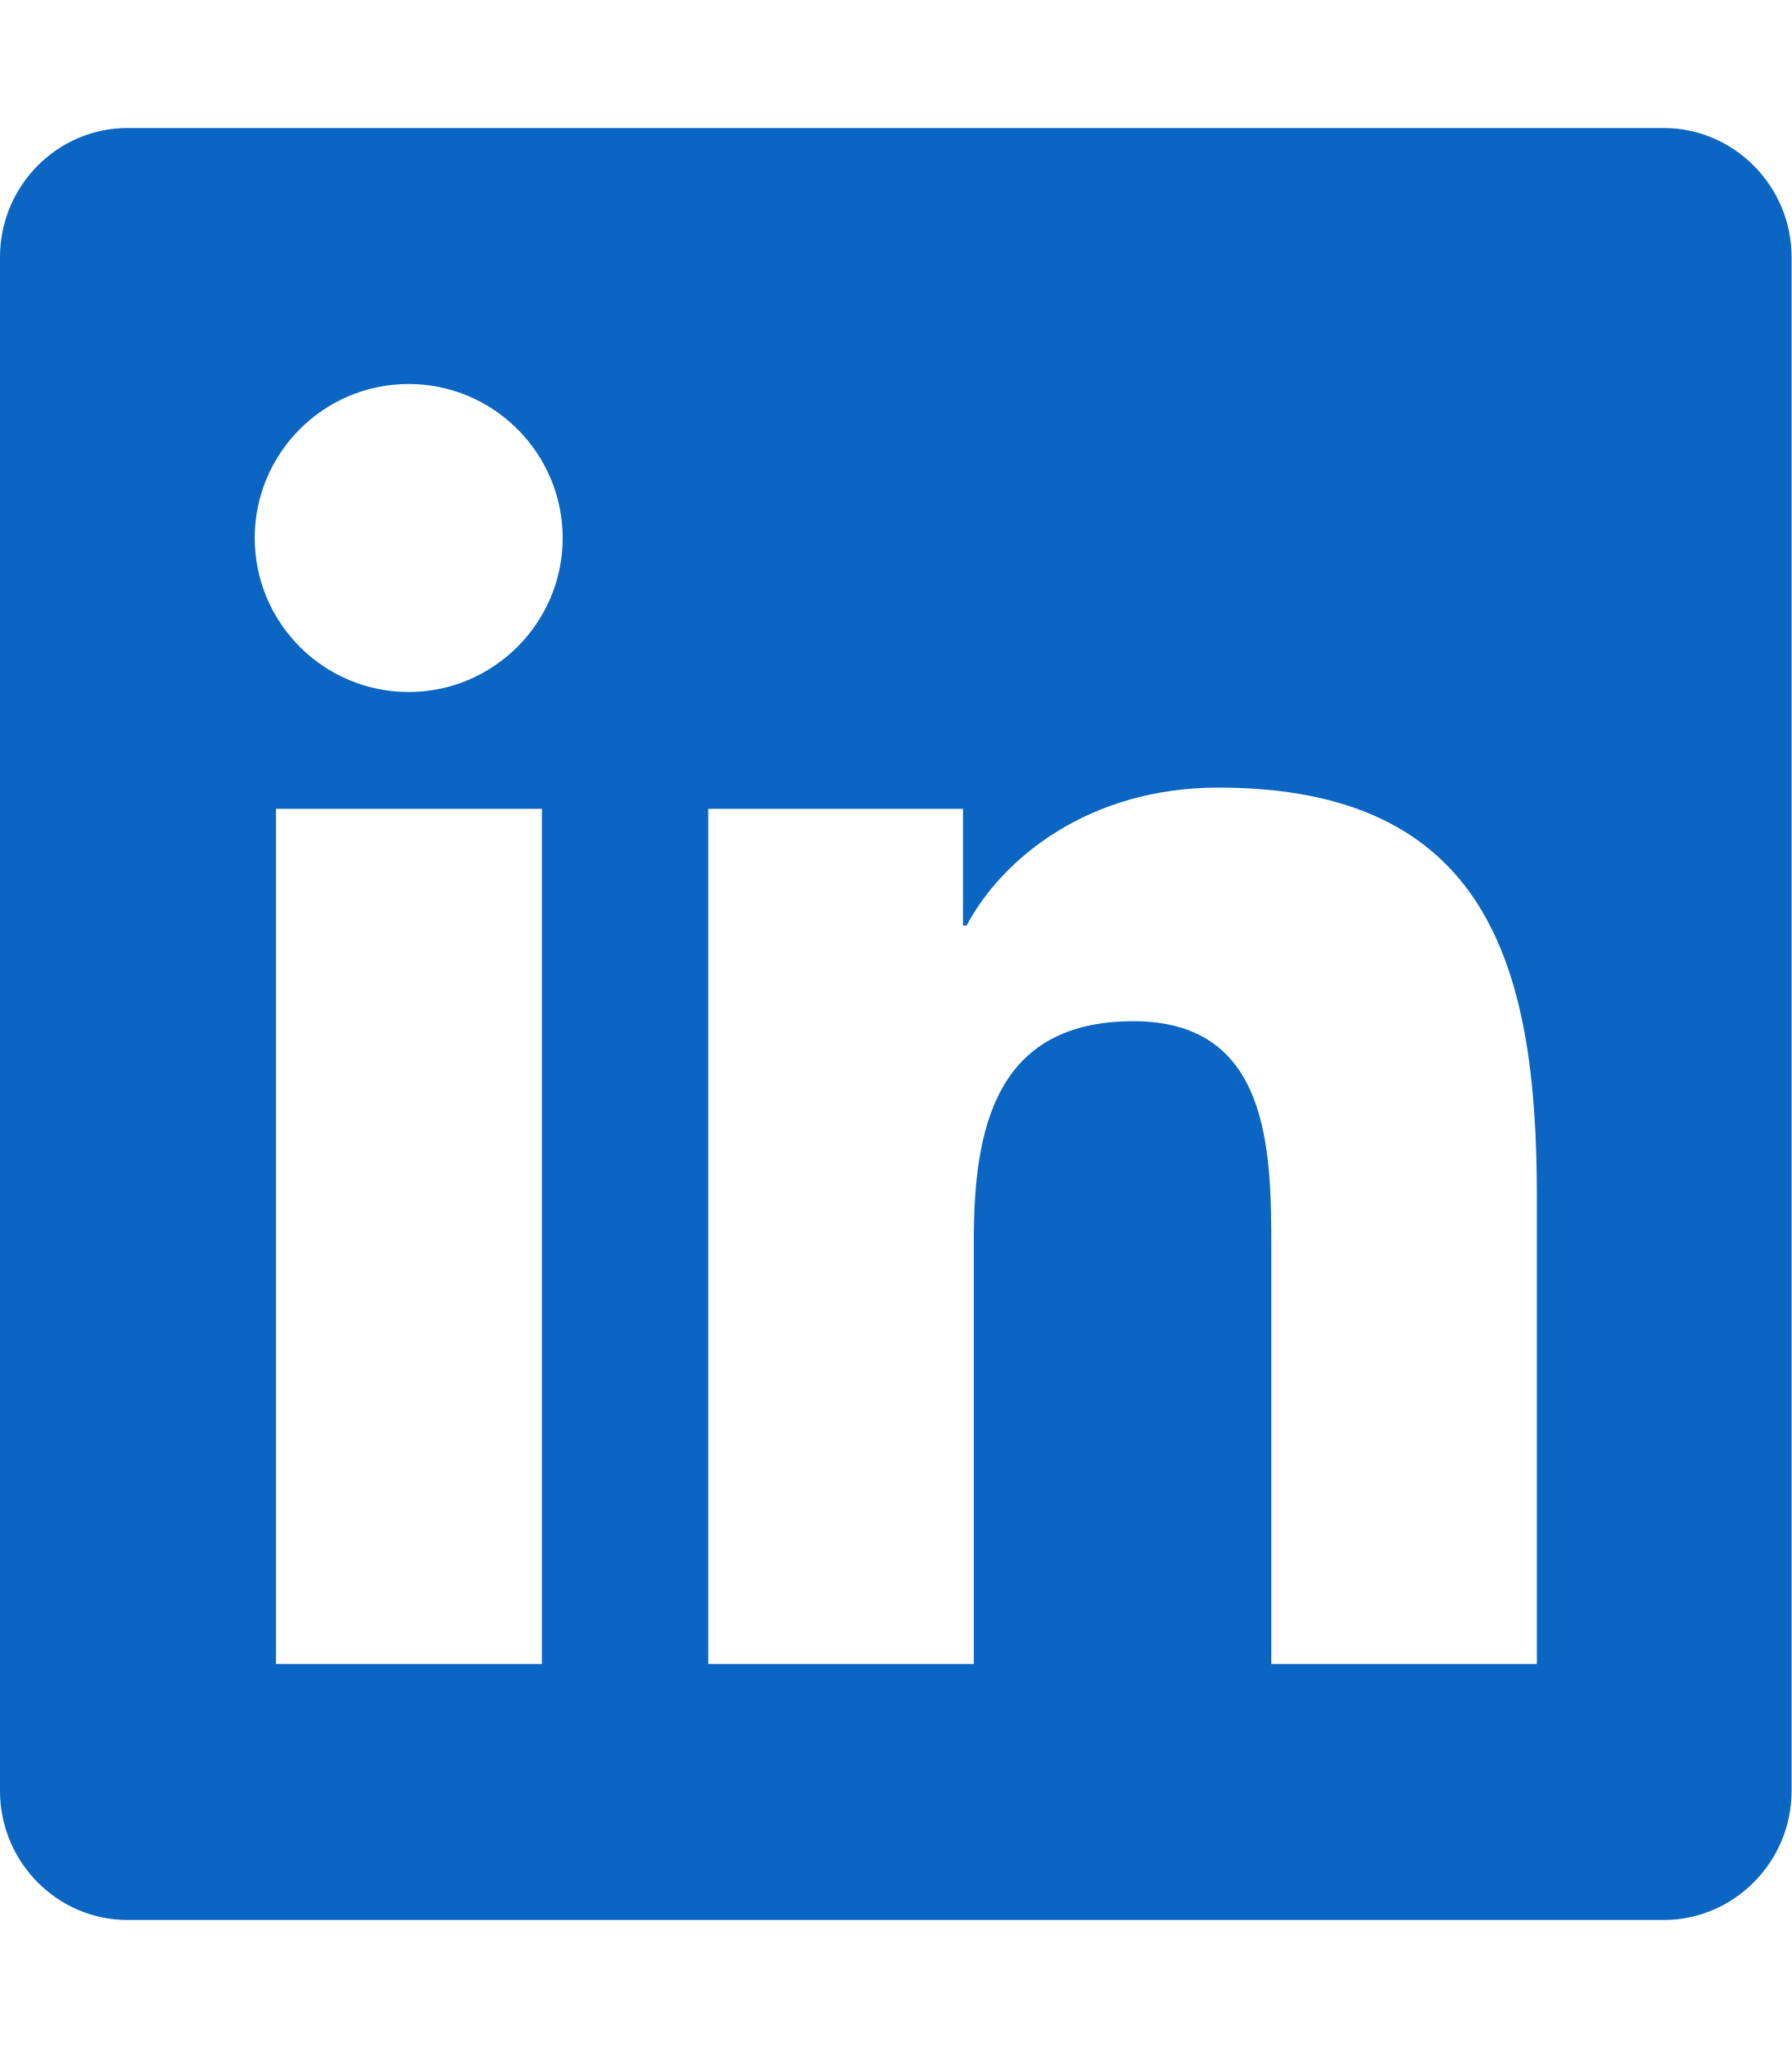
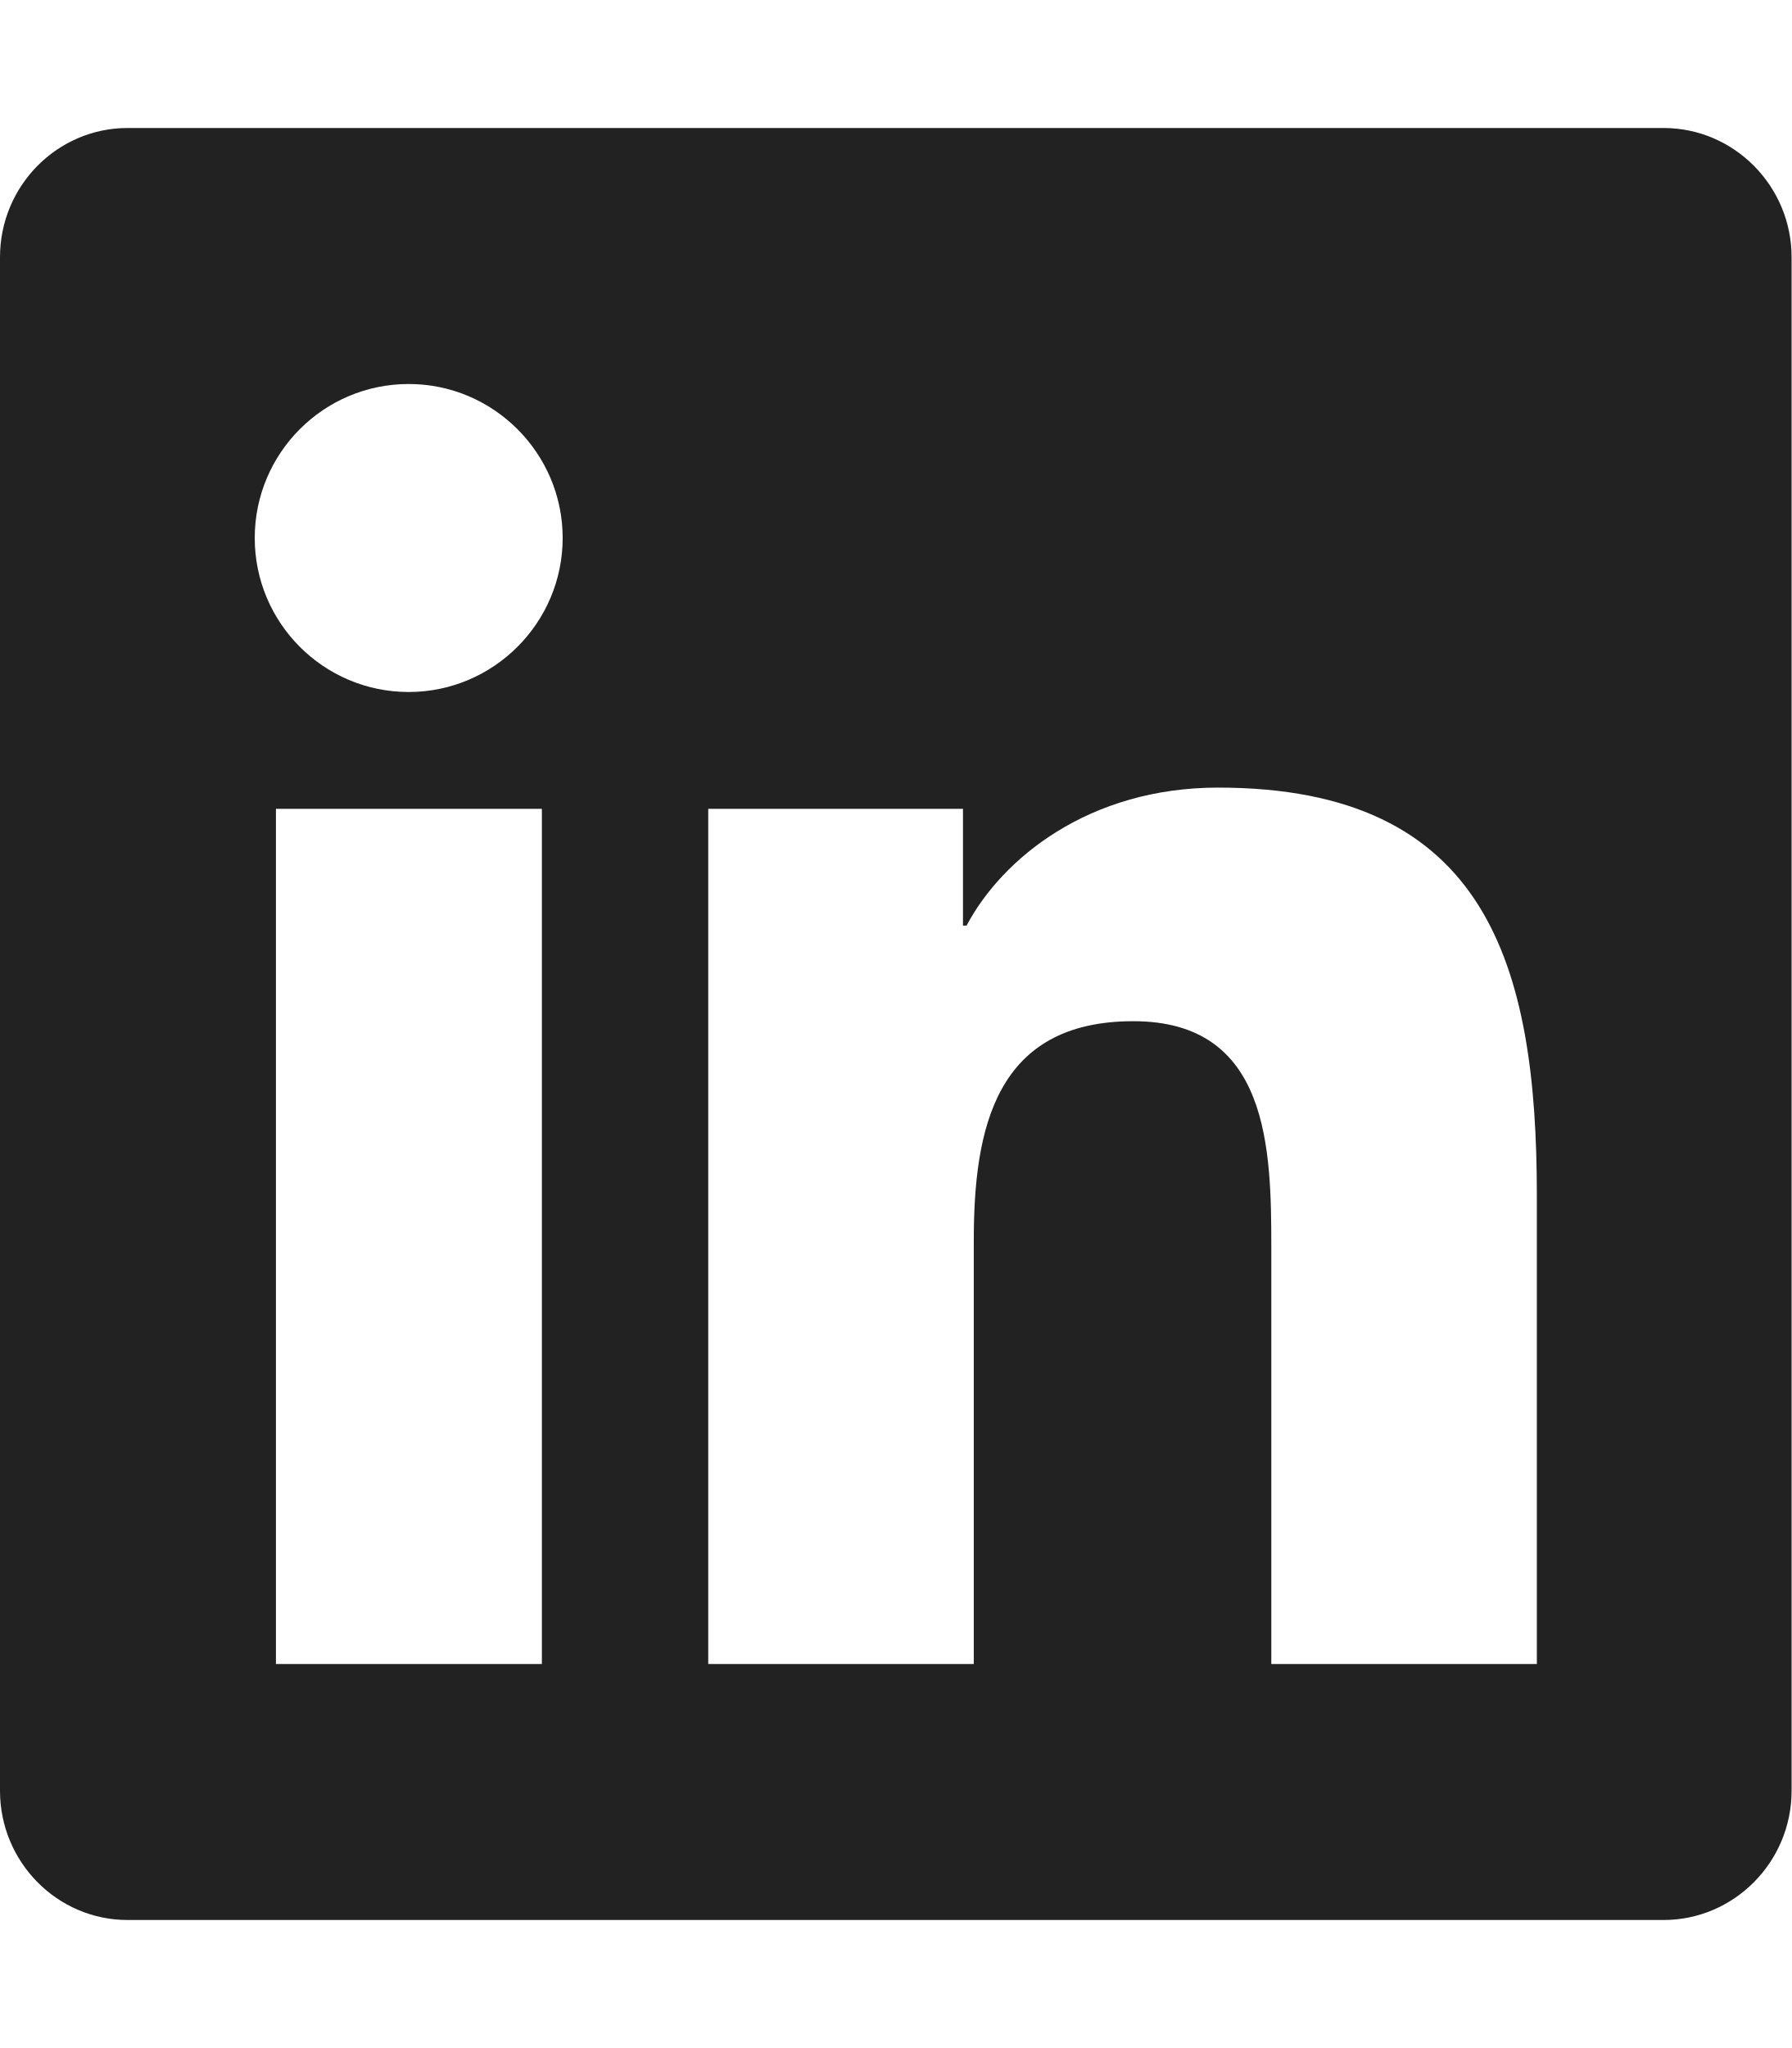
<svg xmlns="http://www.w3.org/2000/svg" viewBox="0 0 448 512">
-   <path fill="#0A66C2" d="M416 32H31.9C14.3 32 0 46.5 0 64.3v383.4C0 465.5 14.3 480 31.9 480H416c17.6 0 32-14.5 32-32.3V64.3C448 46.5 433.6 32 416 32zM135.4 416H69V202.2h66.5V416h-.1zM102.2 173c-21.3 0-38.5-17.3-38.5-38.5S80.9 96 102.2 96c21.2 0 38.5 17.3 38.5 38.5S123.4 173 102.2 173zM384.3 416h-66.4V312c0-24.8-.5-56.7-34.5-56.7c-34.6 0-39.9 27-39.9 54.9V416h-66.4V202.2h63.7v29.2h.9c8.9-16.8 30.6-34.5 62.9-34.5c67.2 0 79.7 44.3 79.7 101.9V416z" />
+   <path fill="#222222" d="M416 32H31.9C14.3 32 0 46.5 0 64.3v383.4C0 465.5 14.3 480 31.9 480H416c17.6 0 32-14.5 32-32.3V64.3C448 46.5 433.6 32 416 32zM135.4 416H69V202.2h66.5V416h-.1zM102.2 173c-21.3 0-38.5-17.3-38.5-38.5S80.9 96 102.2 96c21.2 0 38.5 17.3 38.5 38.5S123.4 173 102.2 173zM384.3 416h-66.4V312c0-24.8-.5-56.7-34.5-56.7c-34.6 0-39.9 27-39.9 54.9V416h-66.4V202.2h63.7v29.2h.9c8.9-16.8 30.6-34.5 62.9-34.5c67.2 0 79.7 44.3 79.7 101.9V416z" />
</svg>
